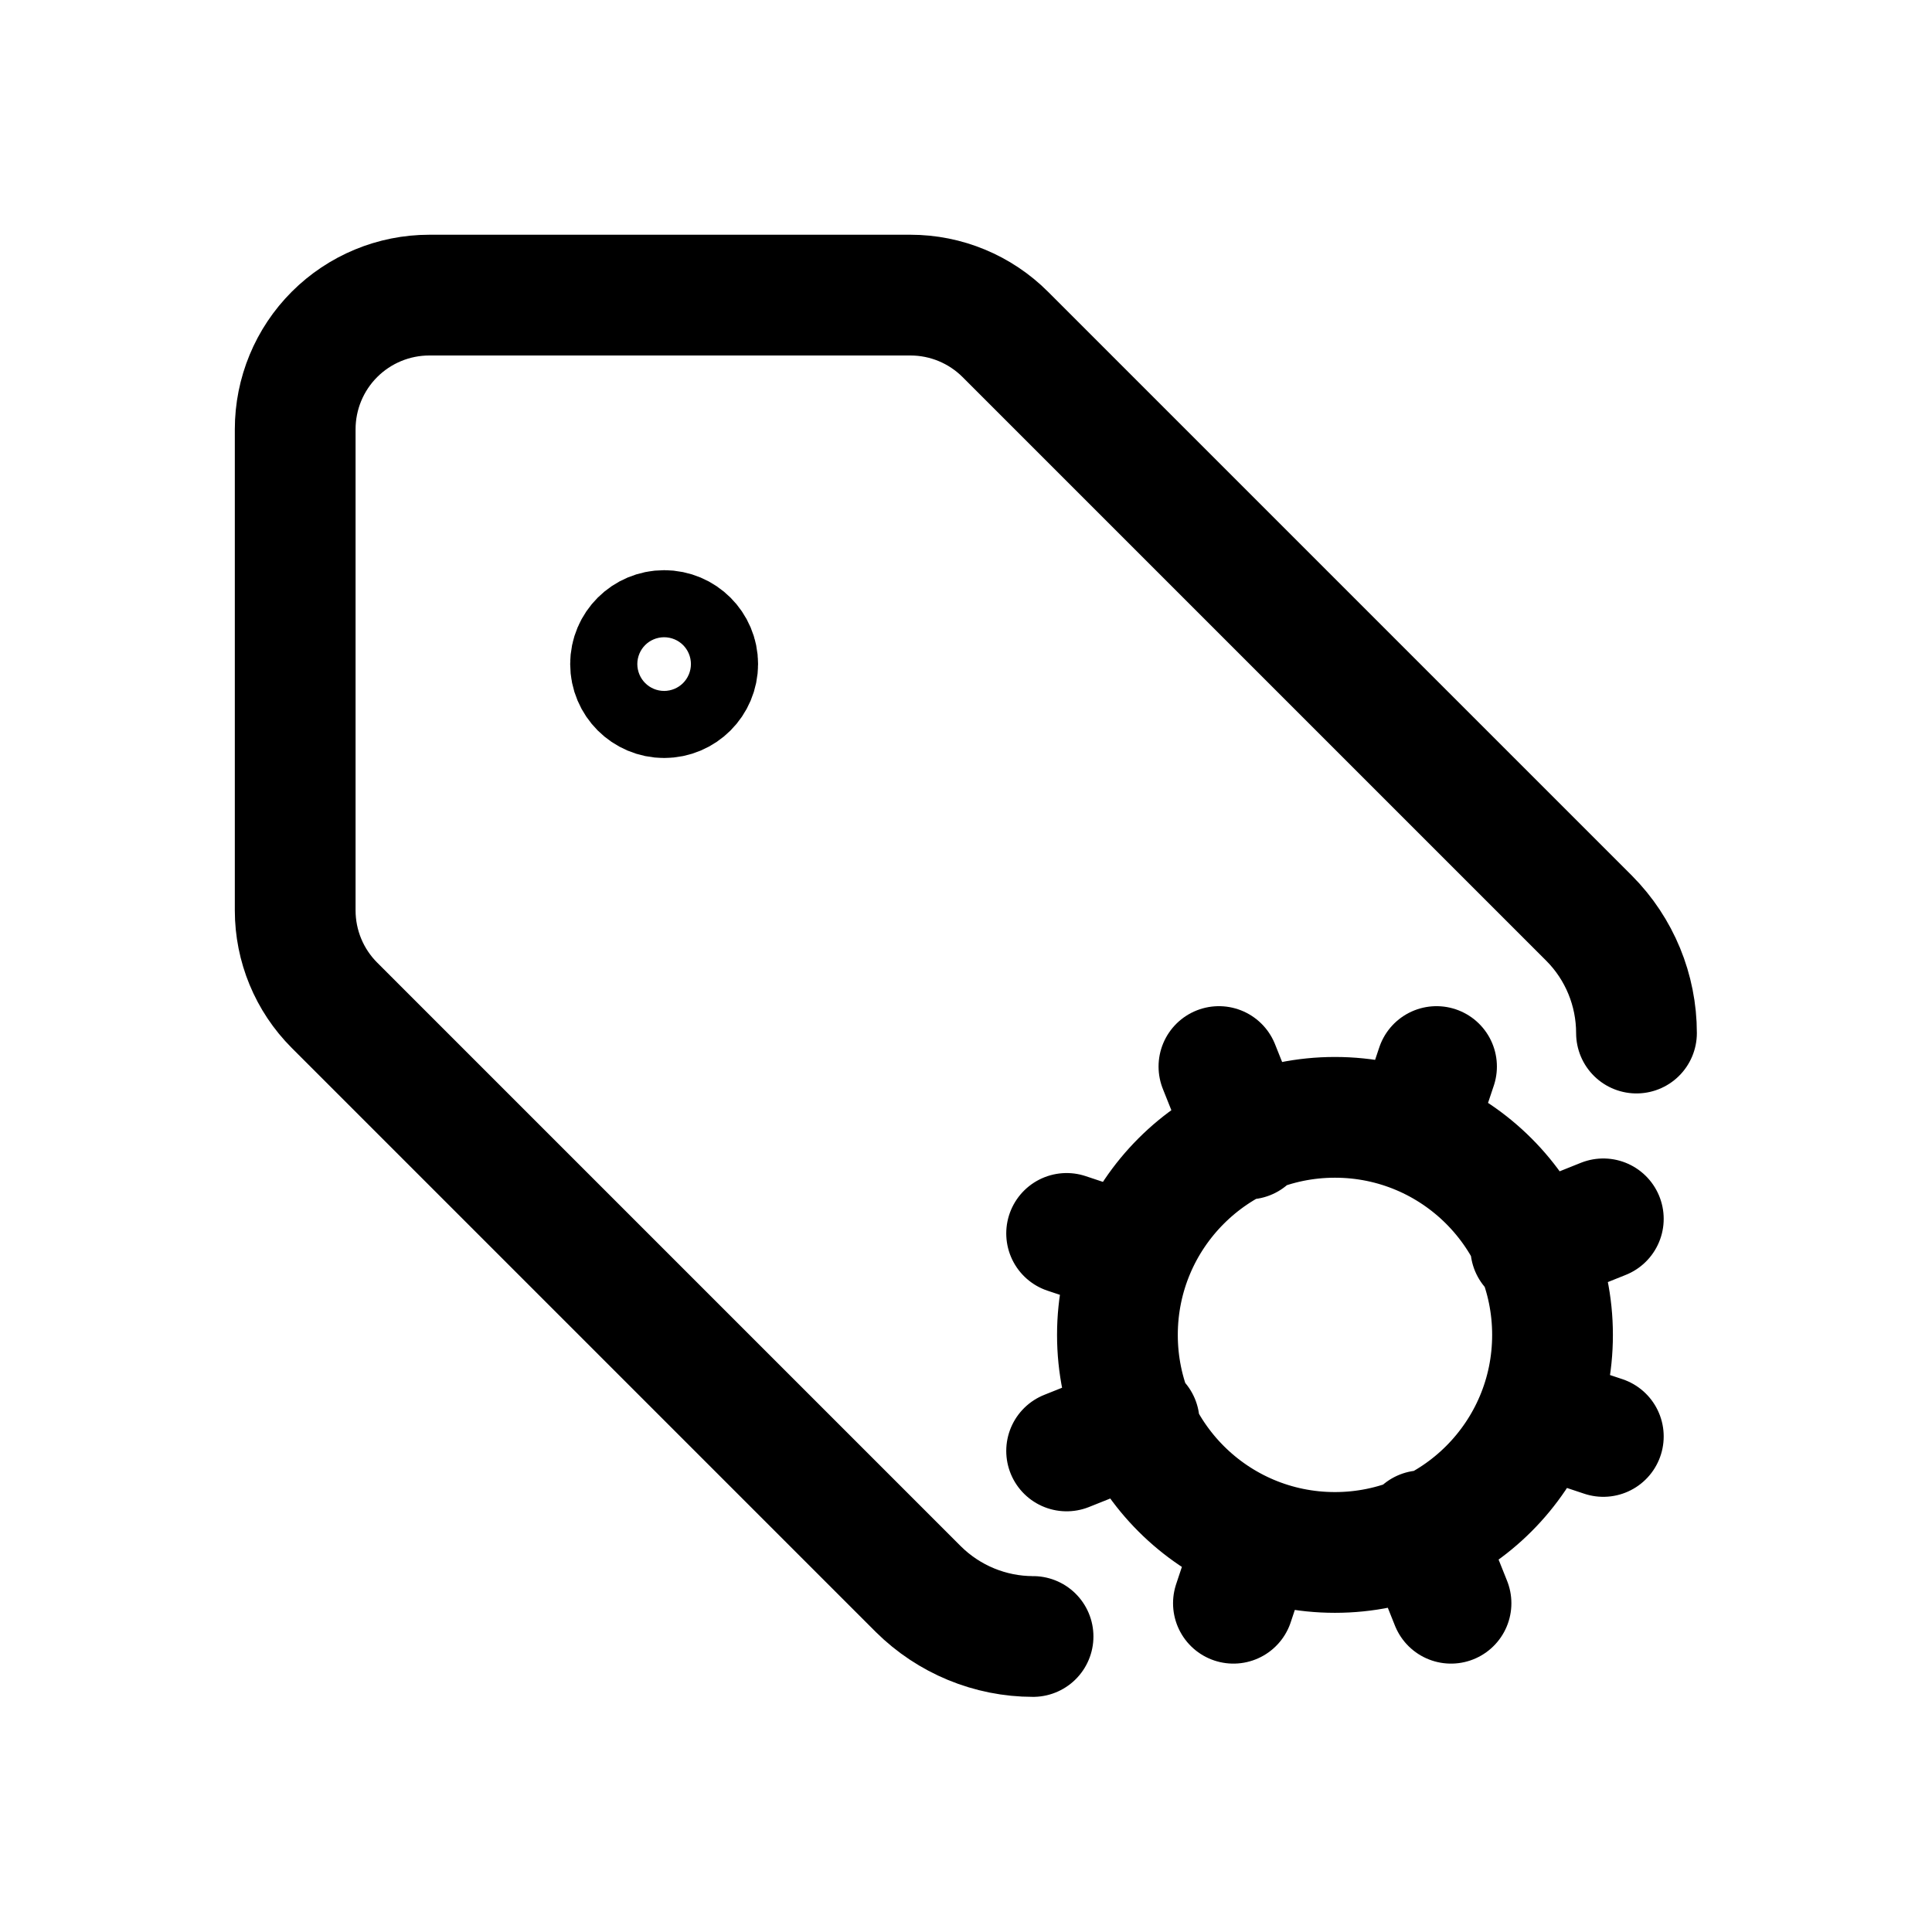
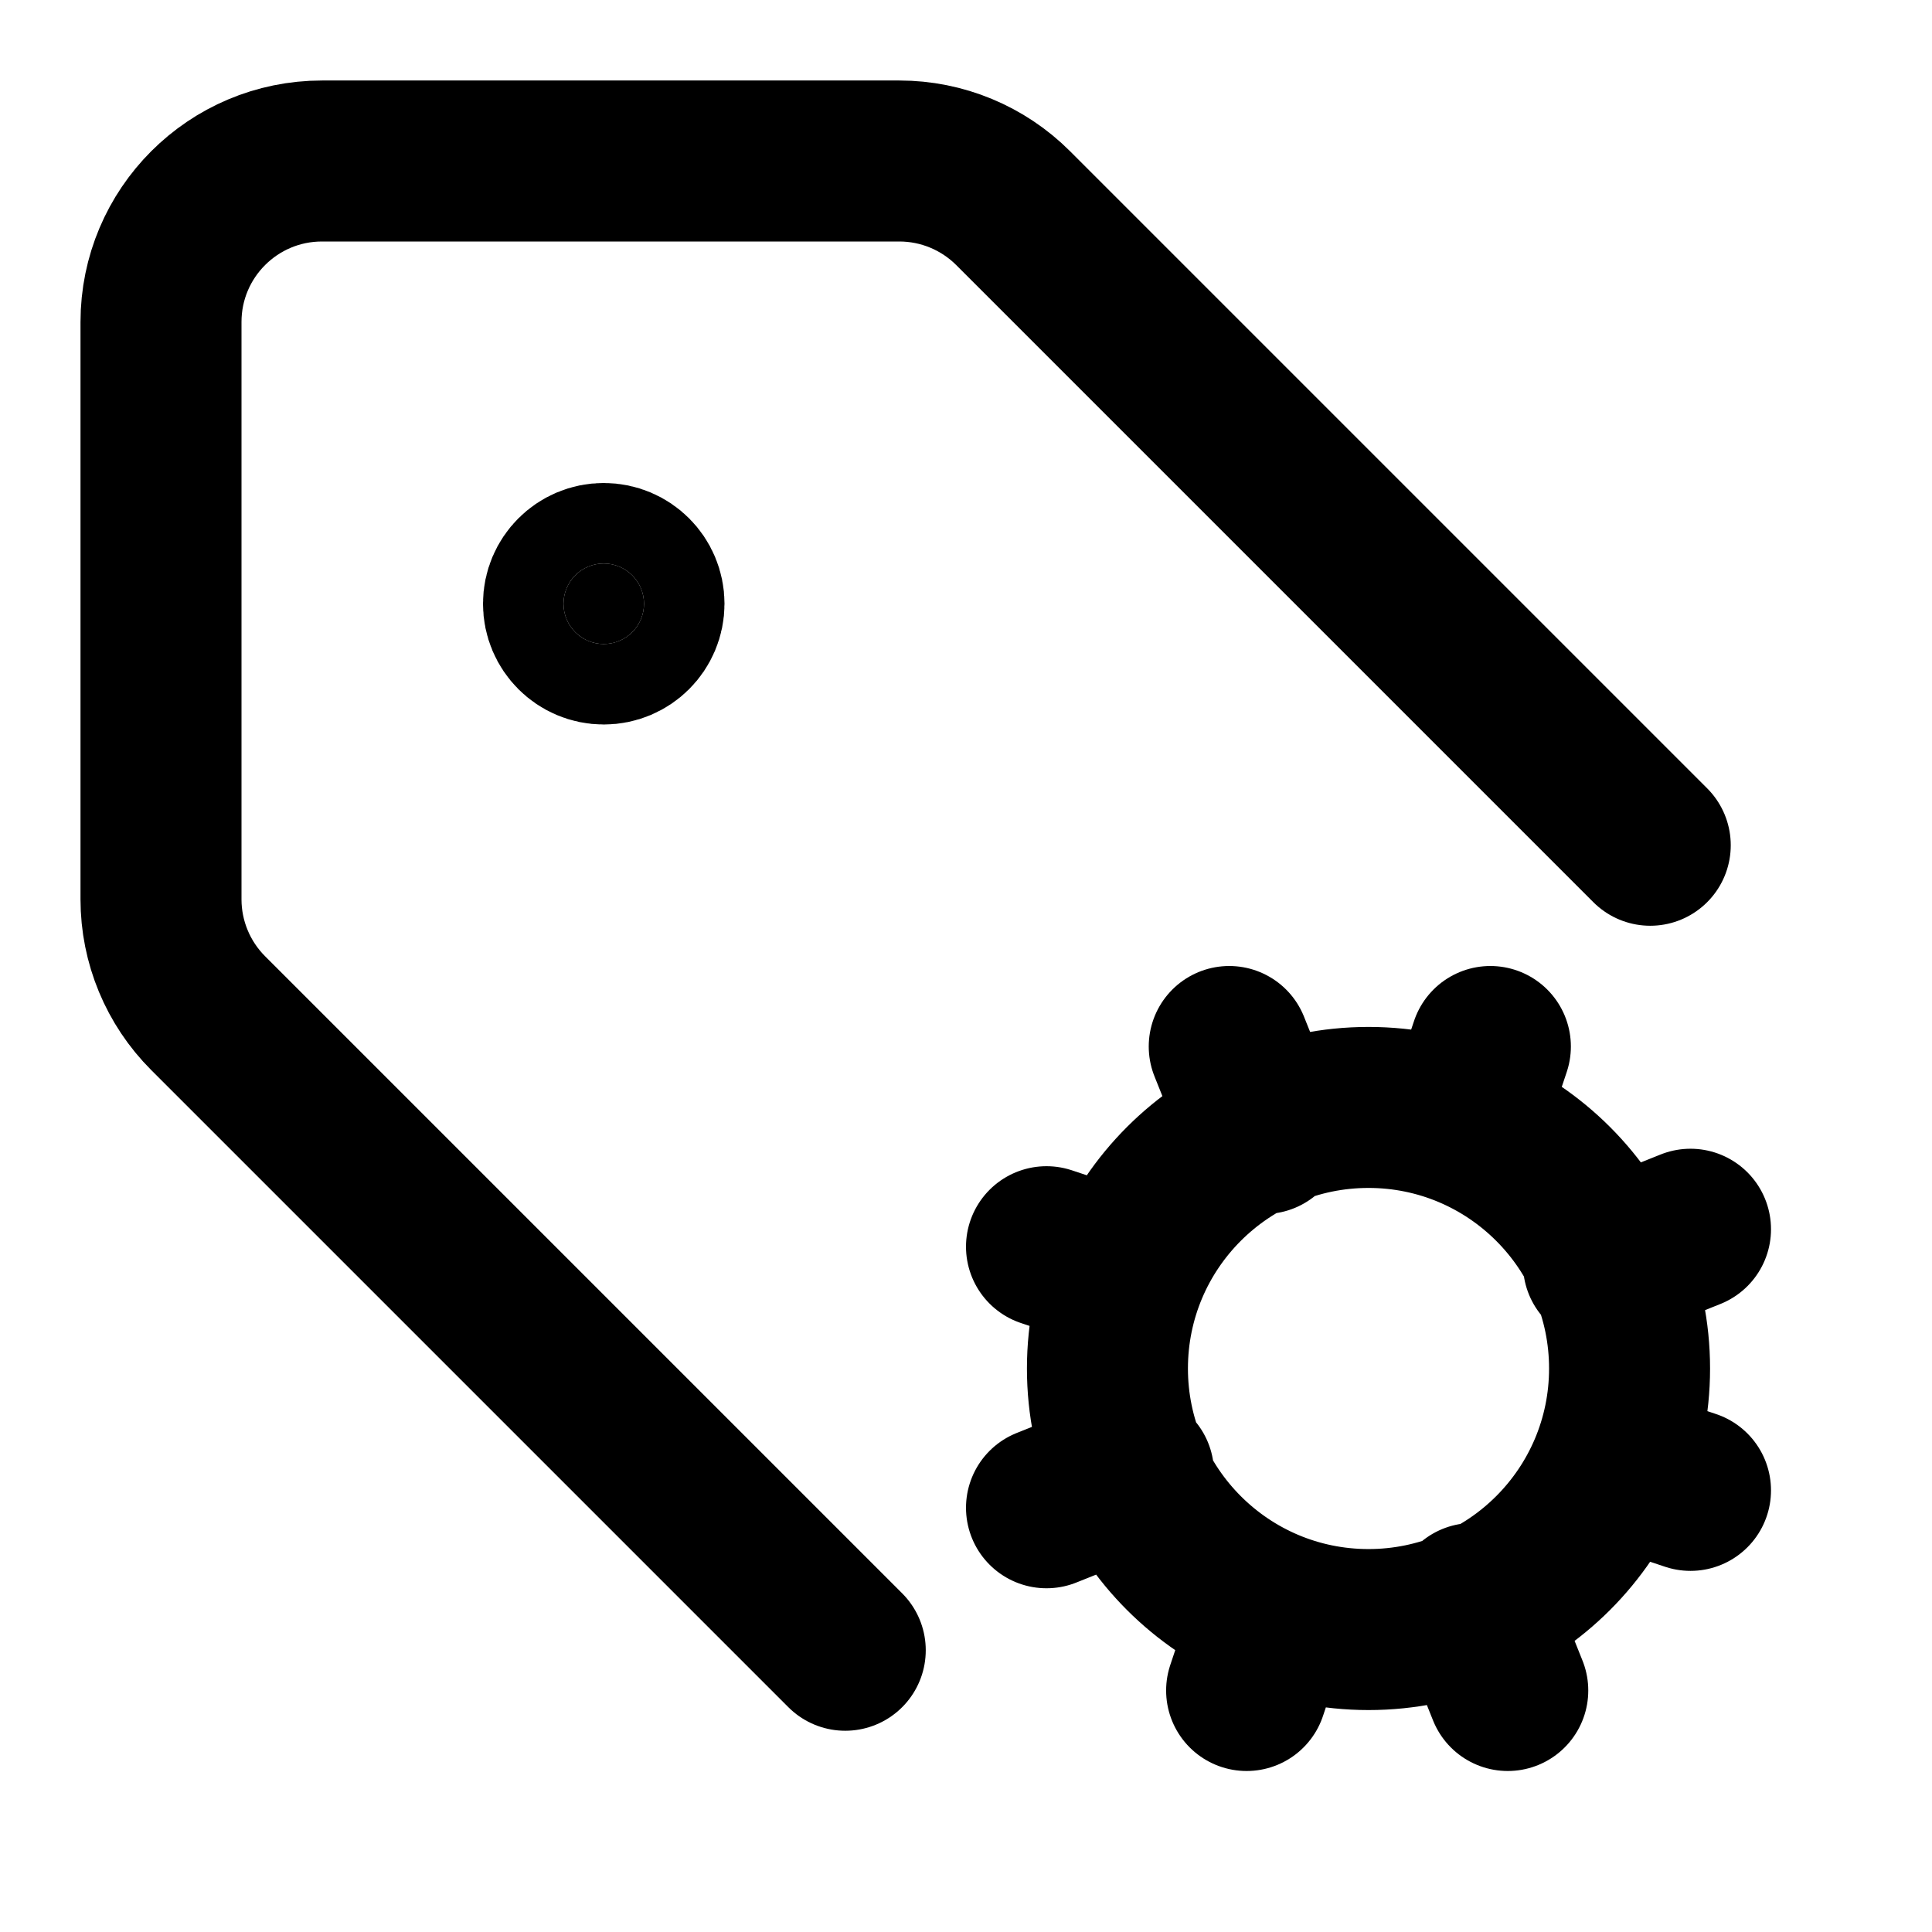
<svg xmlns="http://www.w3.org/2000/svg" width="24" height="24" viewBox="0 0 24 24" fill="none">
-   <path d="M12.833 20.329C12.3 20.329 11.787 20.117 11.408 19.741L4.155 12.488C3.842 12.175 3.667 11.751 3.667 11.309V5.333C3.667 4.891 3.842 4.467 4.155 4.154C4.467 3.842 4.891 3.666 5.333 3.666H11.31C11.752 3.666 12.176 3.842 12.488 4.154L19.742 11.408C20.118 11.786 20.329 12.299 20.329 12.833M19.917 17.844L19.106 17.574M14.061 15.592L13.25 15.322M15.322 19.916L15.592 19.105M17.574 14.06L17.845 13.249M18.025 19.916L17.665 19.015M15.502 14.15L15.142 13.249M13.25 18.024L14.151 17.664M19.016 15.502L19.917 15.141M8.667 8.249C8.667 8.479 8.48 8.666 8.25 8.666C8.02 8.666 7.833 8.479 7.833 8.249C7.833 8.019 8.02 7.833 8.25 7.833C8.48 7.833 8.667 8.019 8.667 8.249ZM19.286 16.583C19.286 18.076 18.076 19.285 16.583 19.285C15.091 19.285 13.881 18.076 13.881 16.583C13.881 15.09 15.091 13.88 16.583 13.88C18.076 13.88 19.286 15.09 19.286 16.583Z" stroke="currentColor" stroke-width="1.5" stroke-linecap="round" stroke-linejoin="round" />
+   <path d="M10.5 20.5 2.586 12.586A2 2 0 0 1 2 11.172V4a2 2 0 0 1 2-2h7.172a2 2 0 0 1 1.414.586L20.5 10.5" stroke="currentColor" stroke-width="2" stroke-linecap="round" stroke-linejoin="round" />
+   <circle cx="7.5" cy="7.5" r=".5" fill="currentColor" stroke="currentColor" stroke-width="2" />
+   <path d="M21 18.514L20.027 18.189M13.973 15.811L13 15.487M15.486 21L15.811 20.027M18.189 13.973L18.514 13M18.73 21L18.297 19.919M15.703 14.081L15.27 13M13 18.73L14.081 18.298M19.919 15.703L21 15.27M20.243 17C20.243 18.791 18.791 20.243 17 20.243C15.209 20.243 13.757 18.791 13.757 17C13.757 15.209 15.209 13.757 17 13.757C18.791 13.757 20.243 15.209 20.243 17Z" stroke="currentColor" stroke-width="2" stroke-linecap="round" stroke-linejoin="round" />
</svg>
